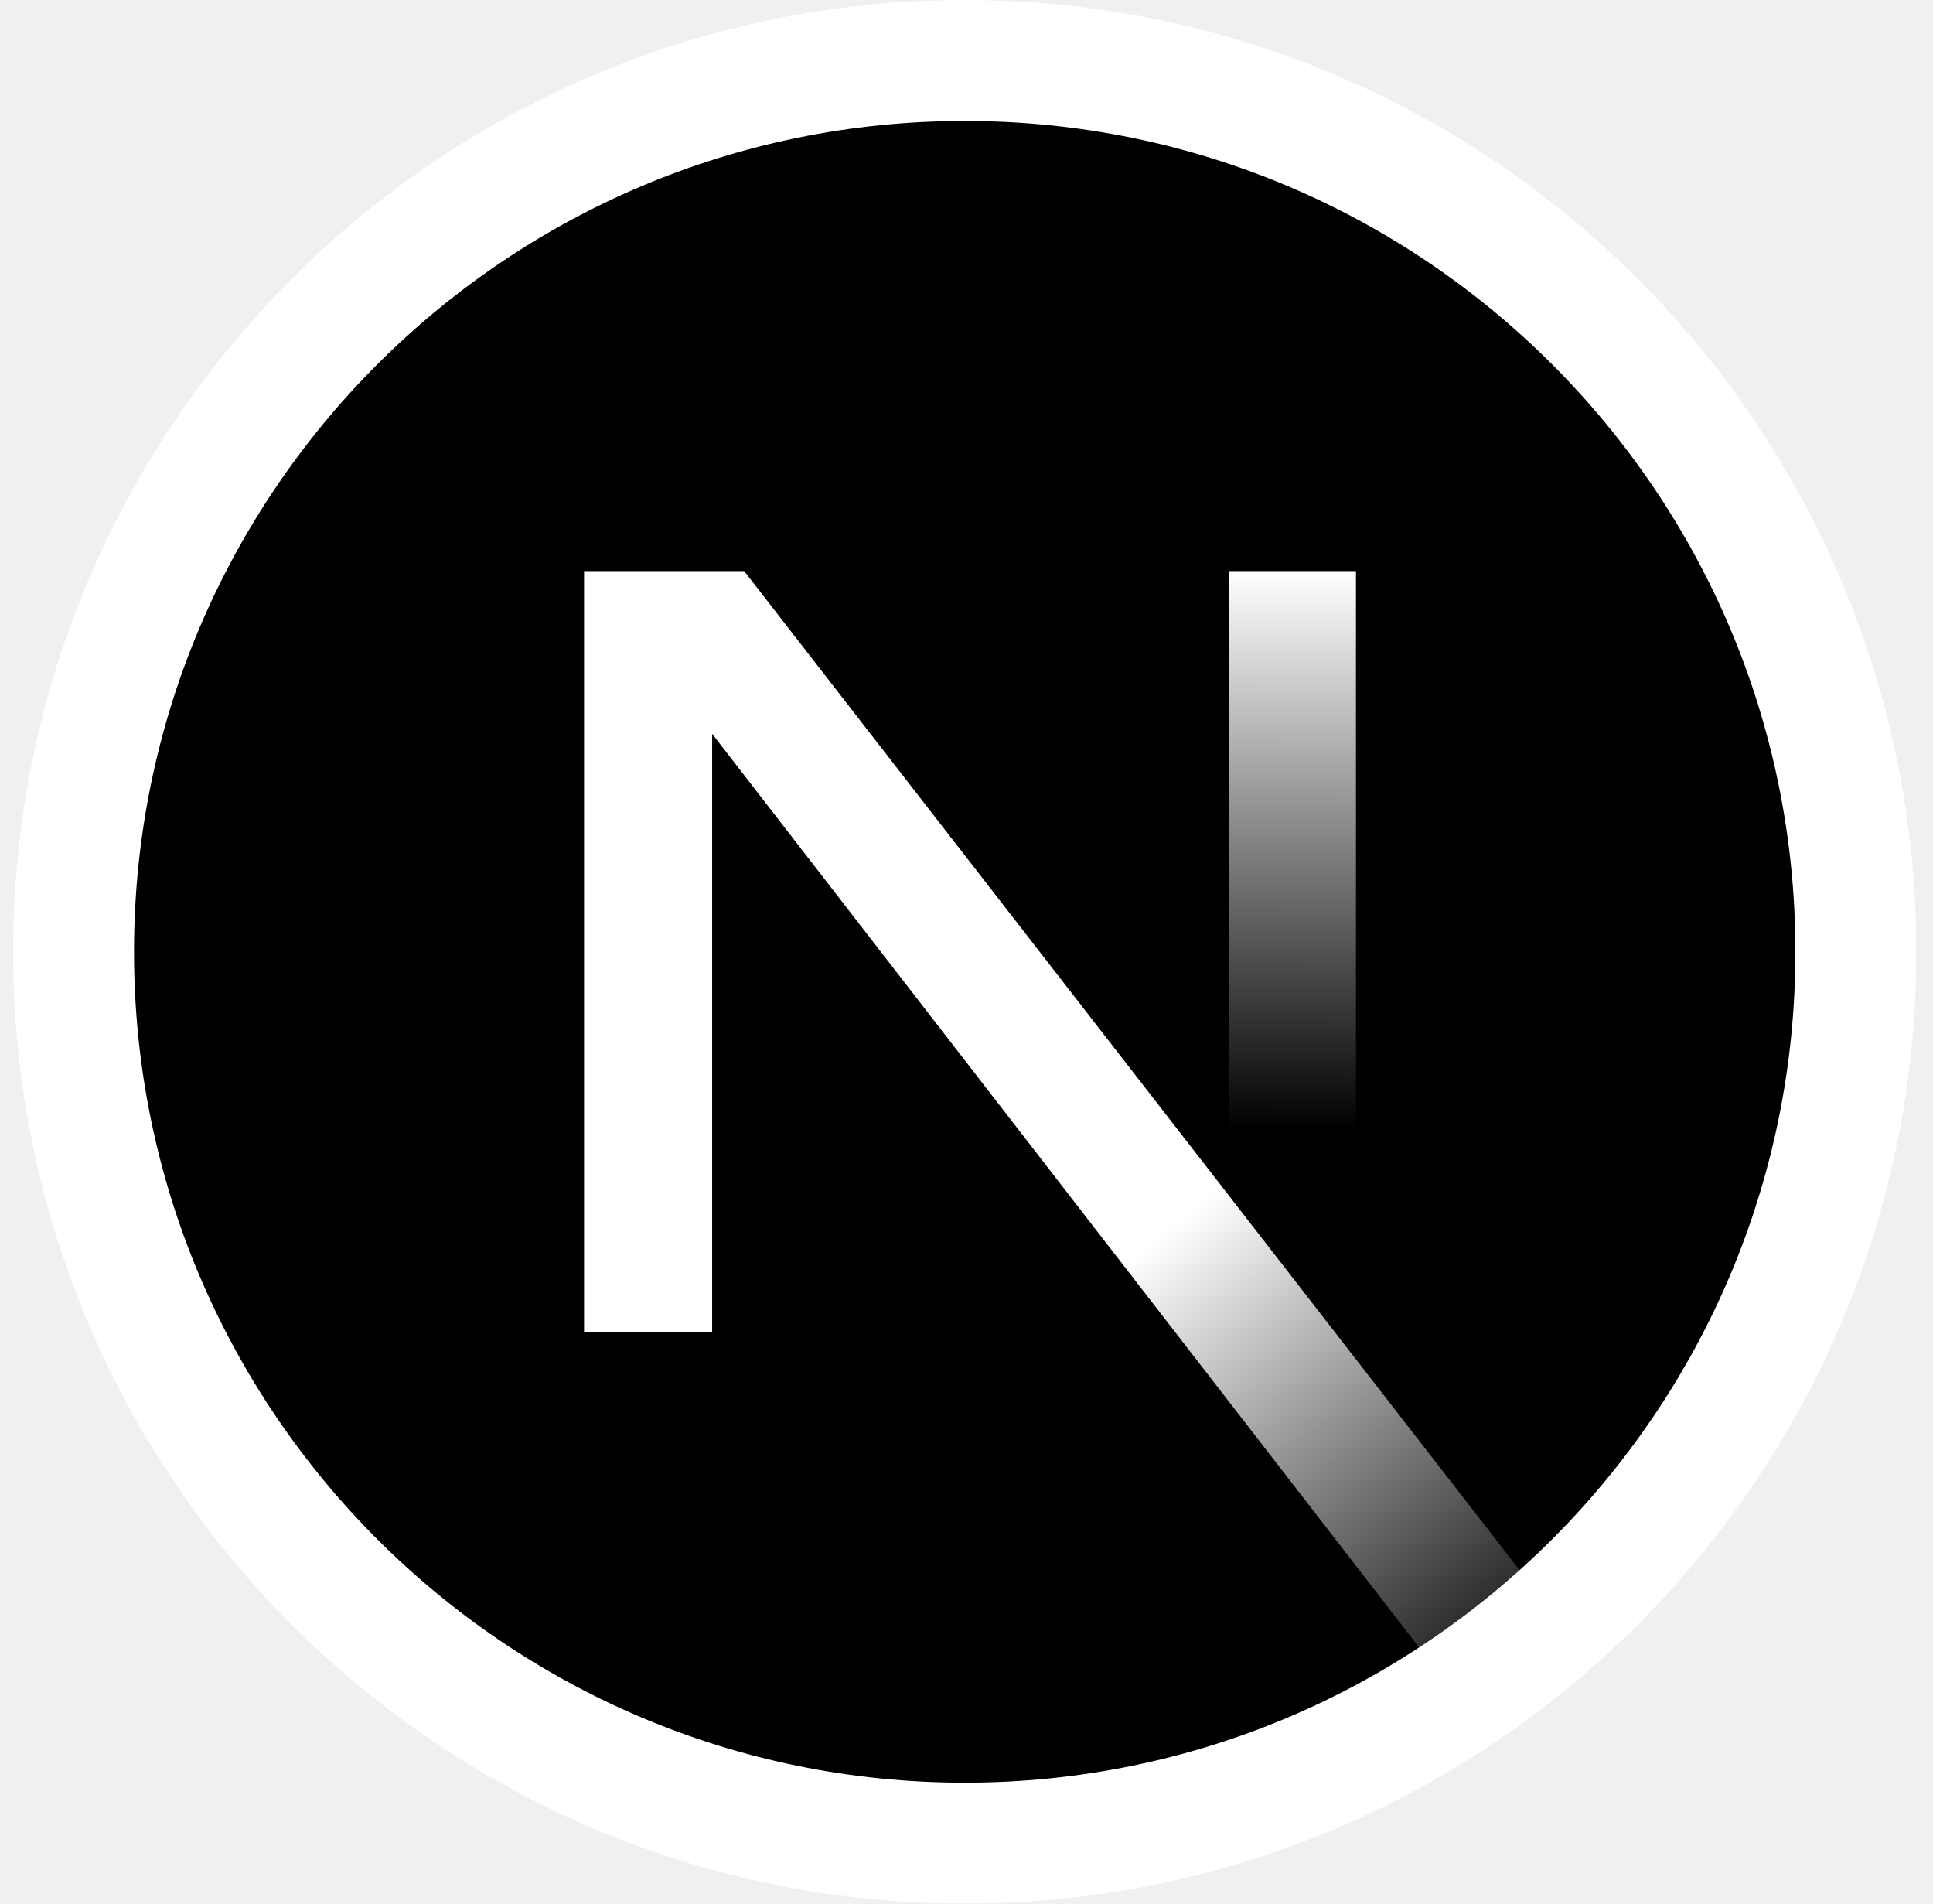
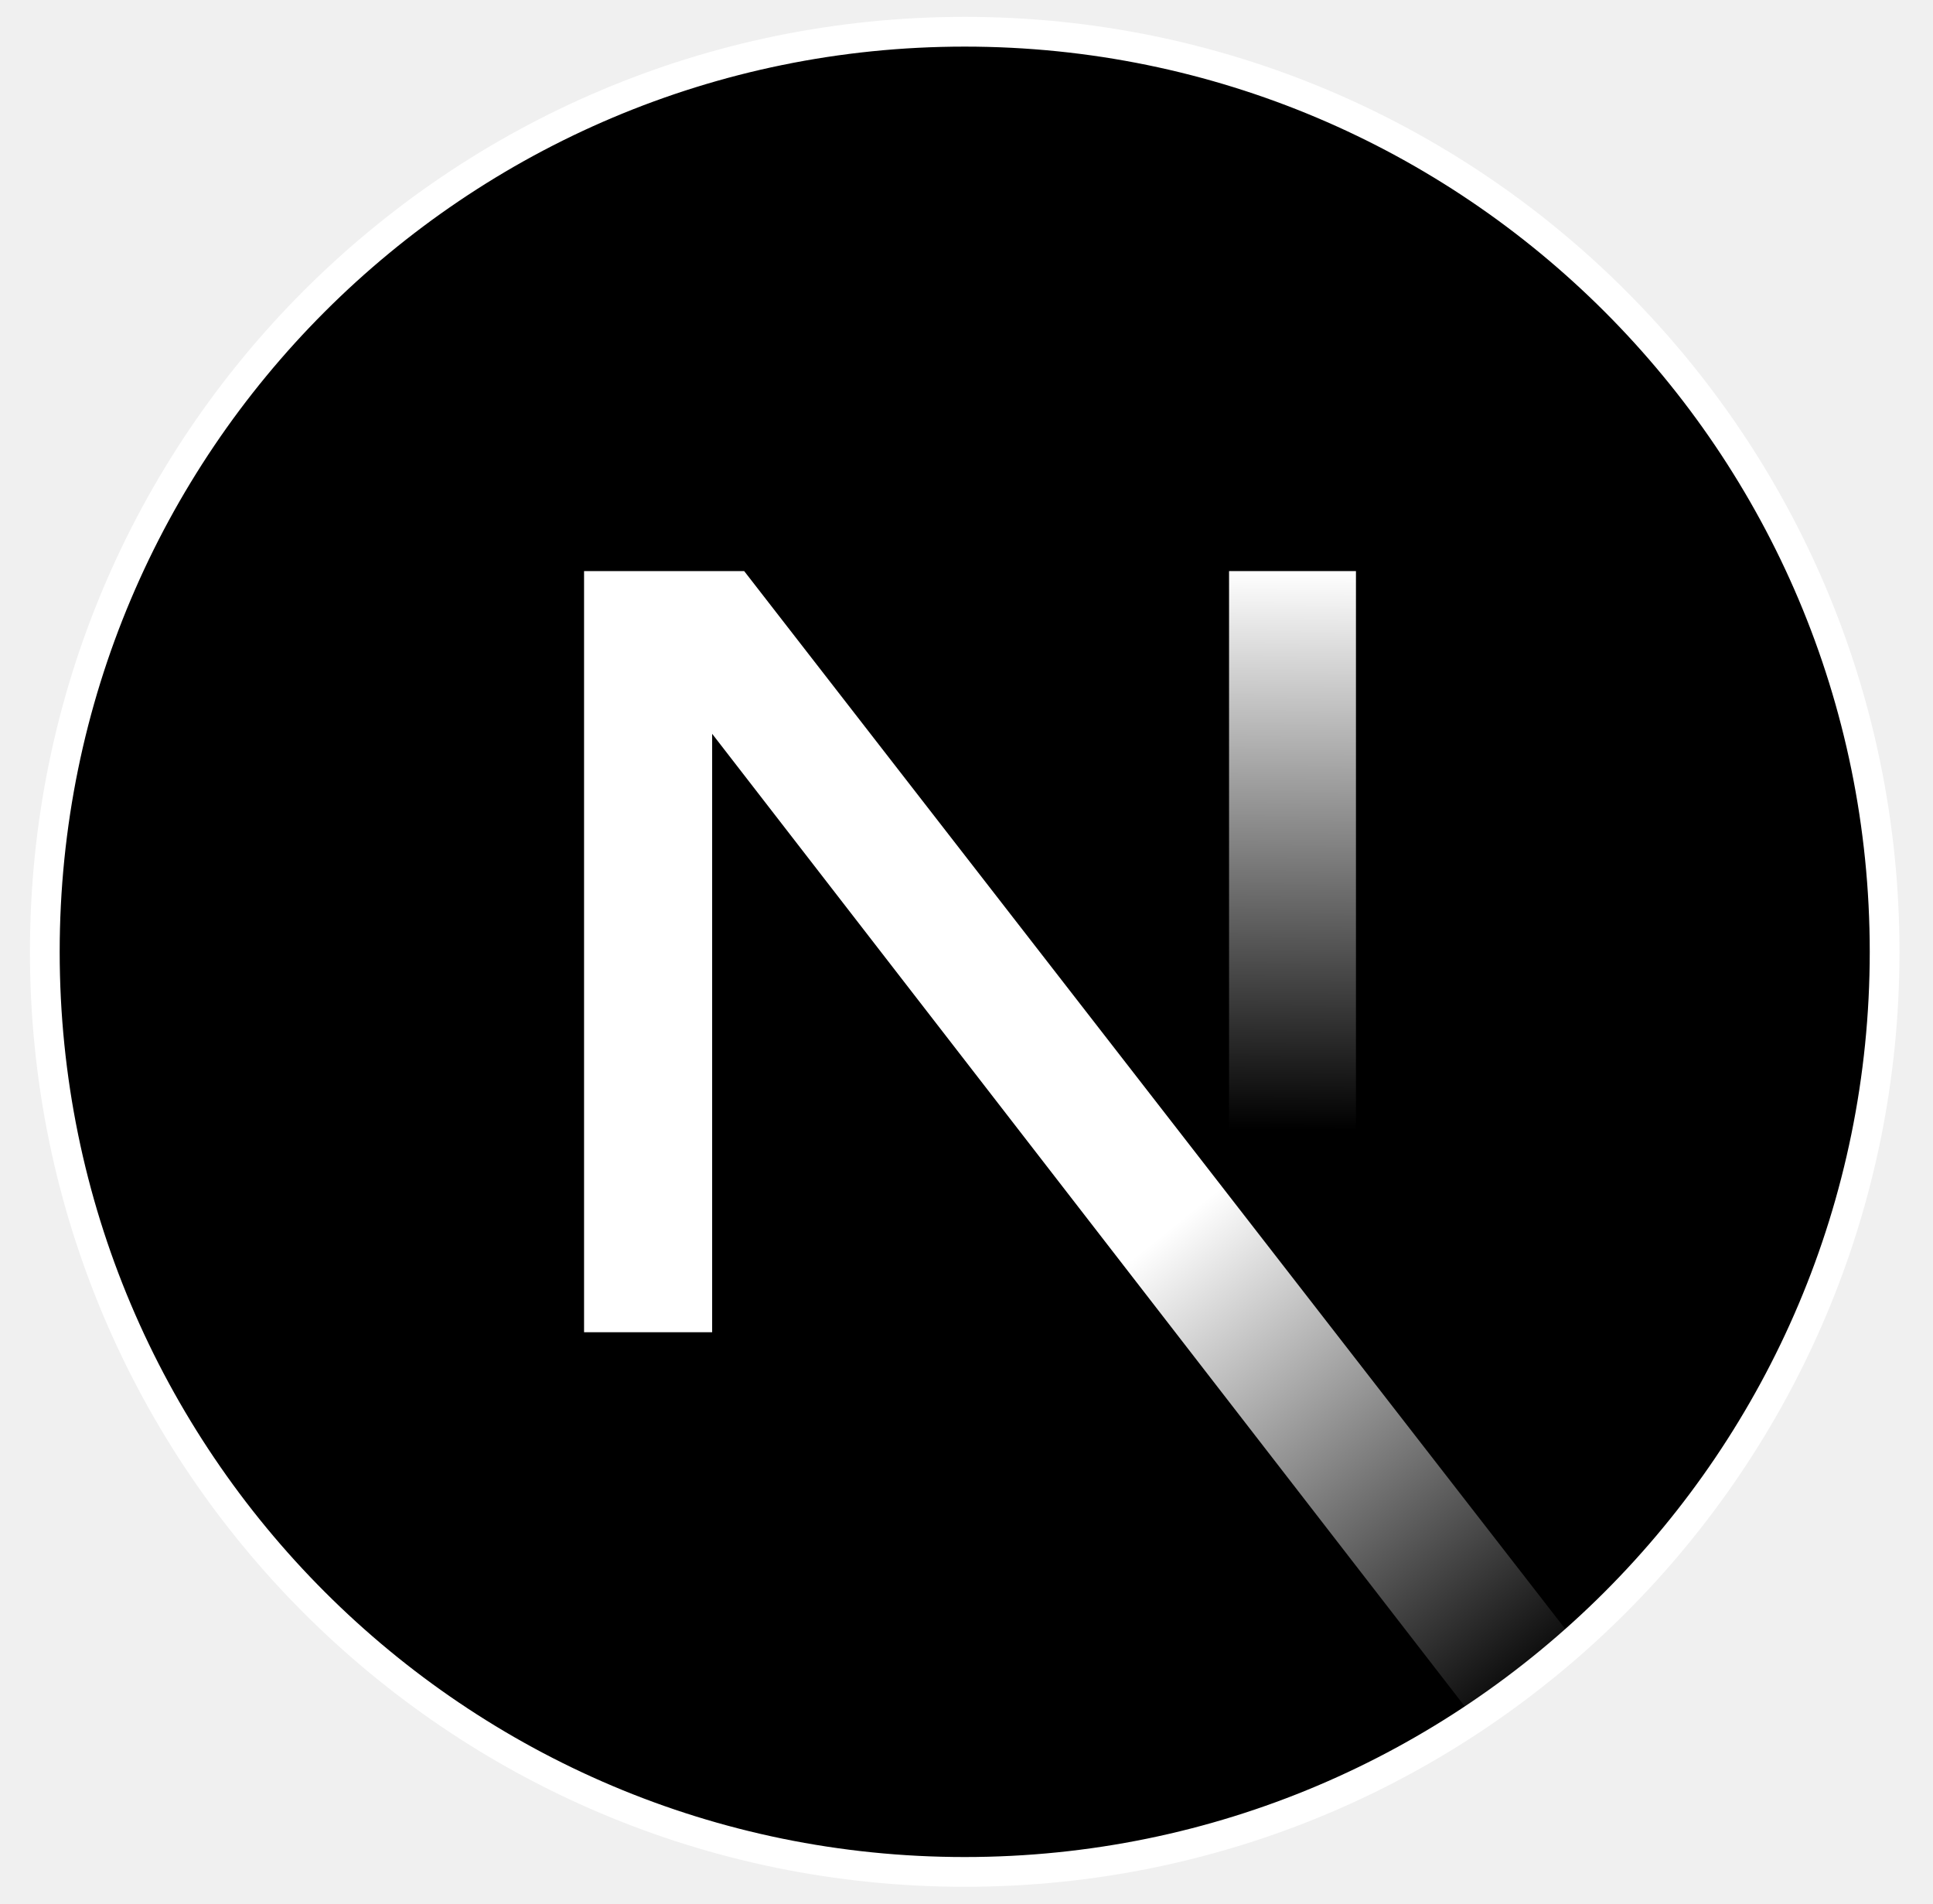
<svg xmlns="http://www.w3.org/2000/svg" width="65" height="64" viewBox="0 0 65 64" fill="none">
  <g clip-path="url(#clip0_93_112)">
    <mask id="mask0_93_112" style="mask-type:alpha" maskUnits="userSpaceOnUse" x="0" y="0" width="65" height="64">
      <path d="M32.44 64C50.113 64 64.44 49.673 64.44 32C64.44 14.327 50.113 0 32.44 0C14.767 0 0.44 14.327 0.44 32C0.44 49.673 14.767 64 32.44 64Z" fill="black" />
    </mask>
    <g mask="url(#mask0_93_112)">
-       <path d="M32.44 62.933C49.524 62.933 63.373 49.084 63.373 32C63.373 14.916 49.524 1.067 32.44 1.067C15.356 1.067 1.507 14.916 1.507 32C1.507 49.084 15.356 62.933 32.44 62.933Z" fill="black" stroke="white" stroke-width="6" />
+       <path d="M32.44 62.933C49.524 62.933 63.373 49.084 63.373 32C63.373 14.916 49.524 1.067 32.44 1.067C15.356 1.067 1.507 14.916 1.507 32C1.507 49.084 15.356 62.933 32.44 62.933Z" fill="black" stroke="white" strokeWidth="6" />
      <path d="M53.598 56.007L25.024 19.2H19.64V44.789H23.947V24.67L50.217 58.611C51.403 57.818 52.532 56.947 53.598 56.007Z" fill="url(#paint0_linear_93_112)" />
      <path d="M45.596 19.2H41.329V44.8H45.596V19.2Z" fill="url(#paint1_linear_93_112)" />
    </g>
  </g>
  <defs>
    <linearGradient id="paint0_linear_93_112" x1="39.195" y1="41.422" x2="51.818" y2="57.067" gradientUnits="userSpaceOnUse">
      <stop stop-color="white" />
      <stop offset="1" stop-color="white" stop-opacity="0" />
    </linearGradient>
    <linearGradient id="paint1_linear_93_112" x1="43.462" y1="19.2" x2="43.391" y2="38" gradientUnits="userSpaceOnUse">
      <stop stop-color="white" />
      <stop offset="1" stop-color="white" stop-opacity="0" />
    </linearGradient>
    <clipPath id="clip0_93_112">
      <rect width="64" height="64" fill="white" transform="translate(0.439941)" />
    </clipPath>
  </defs>
</svg>
